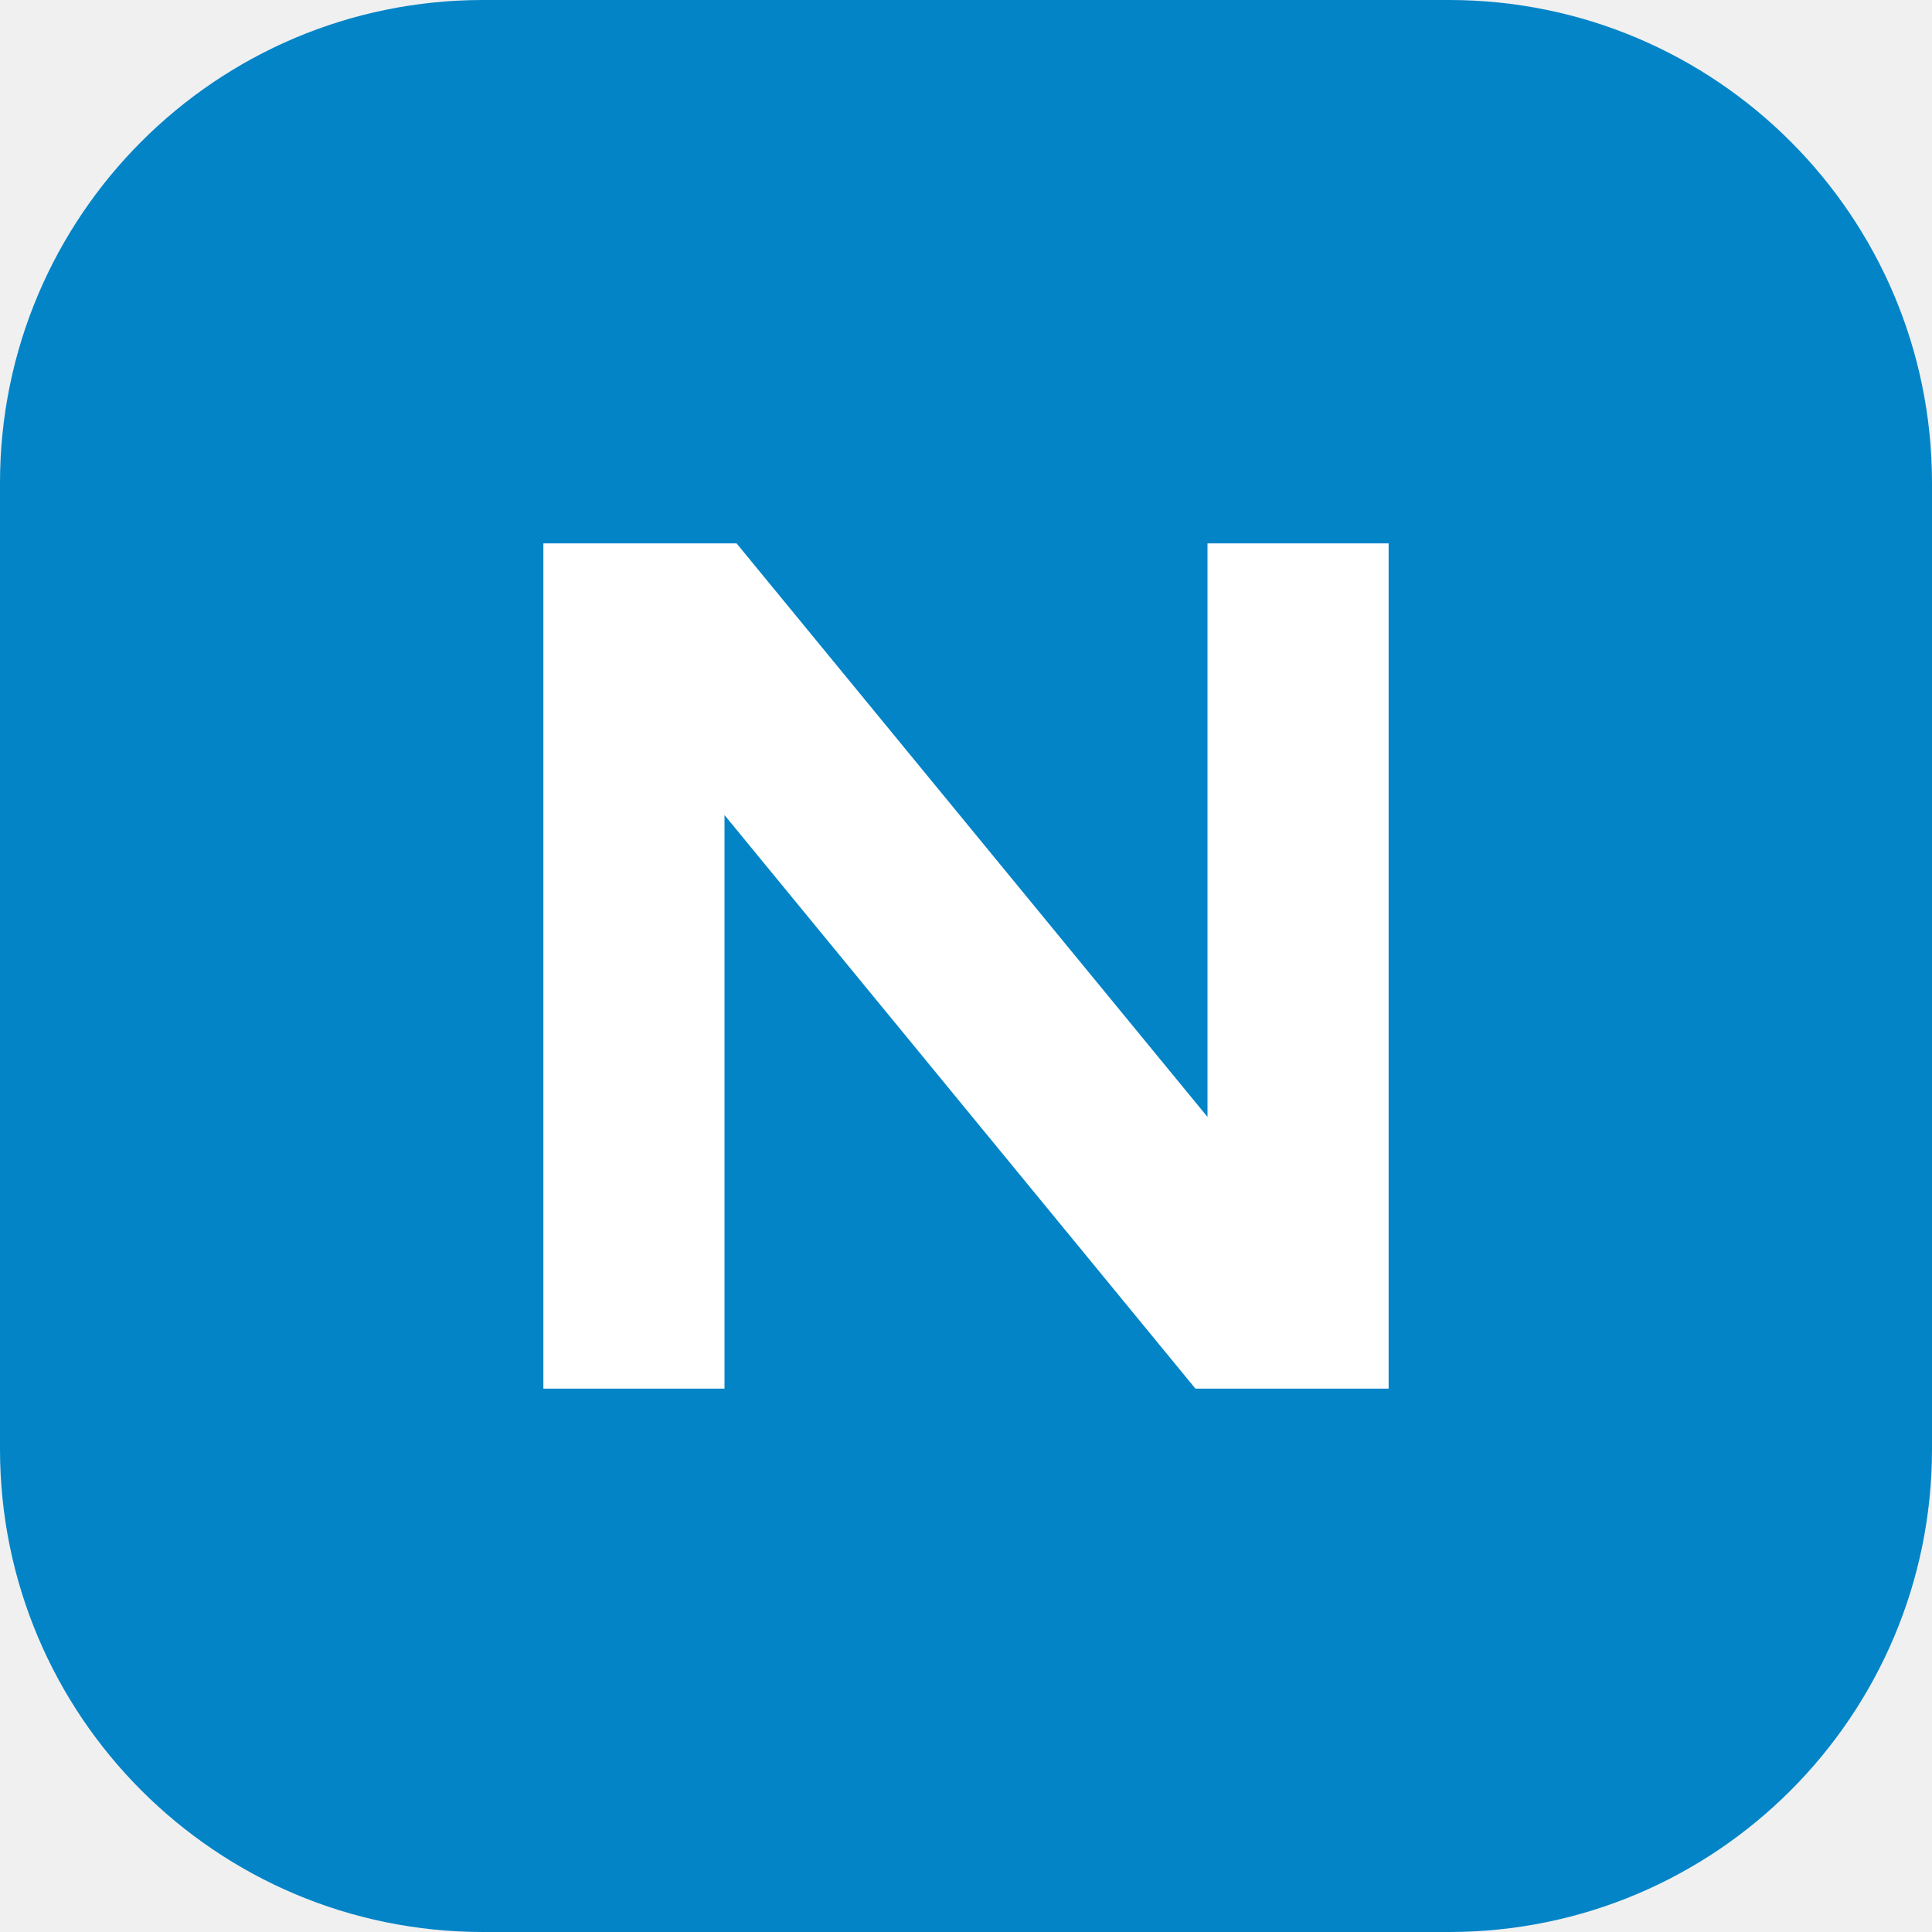
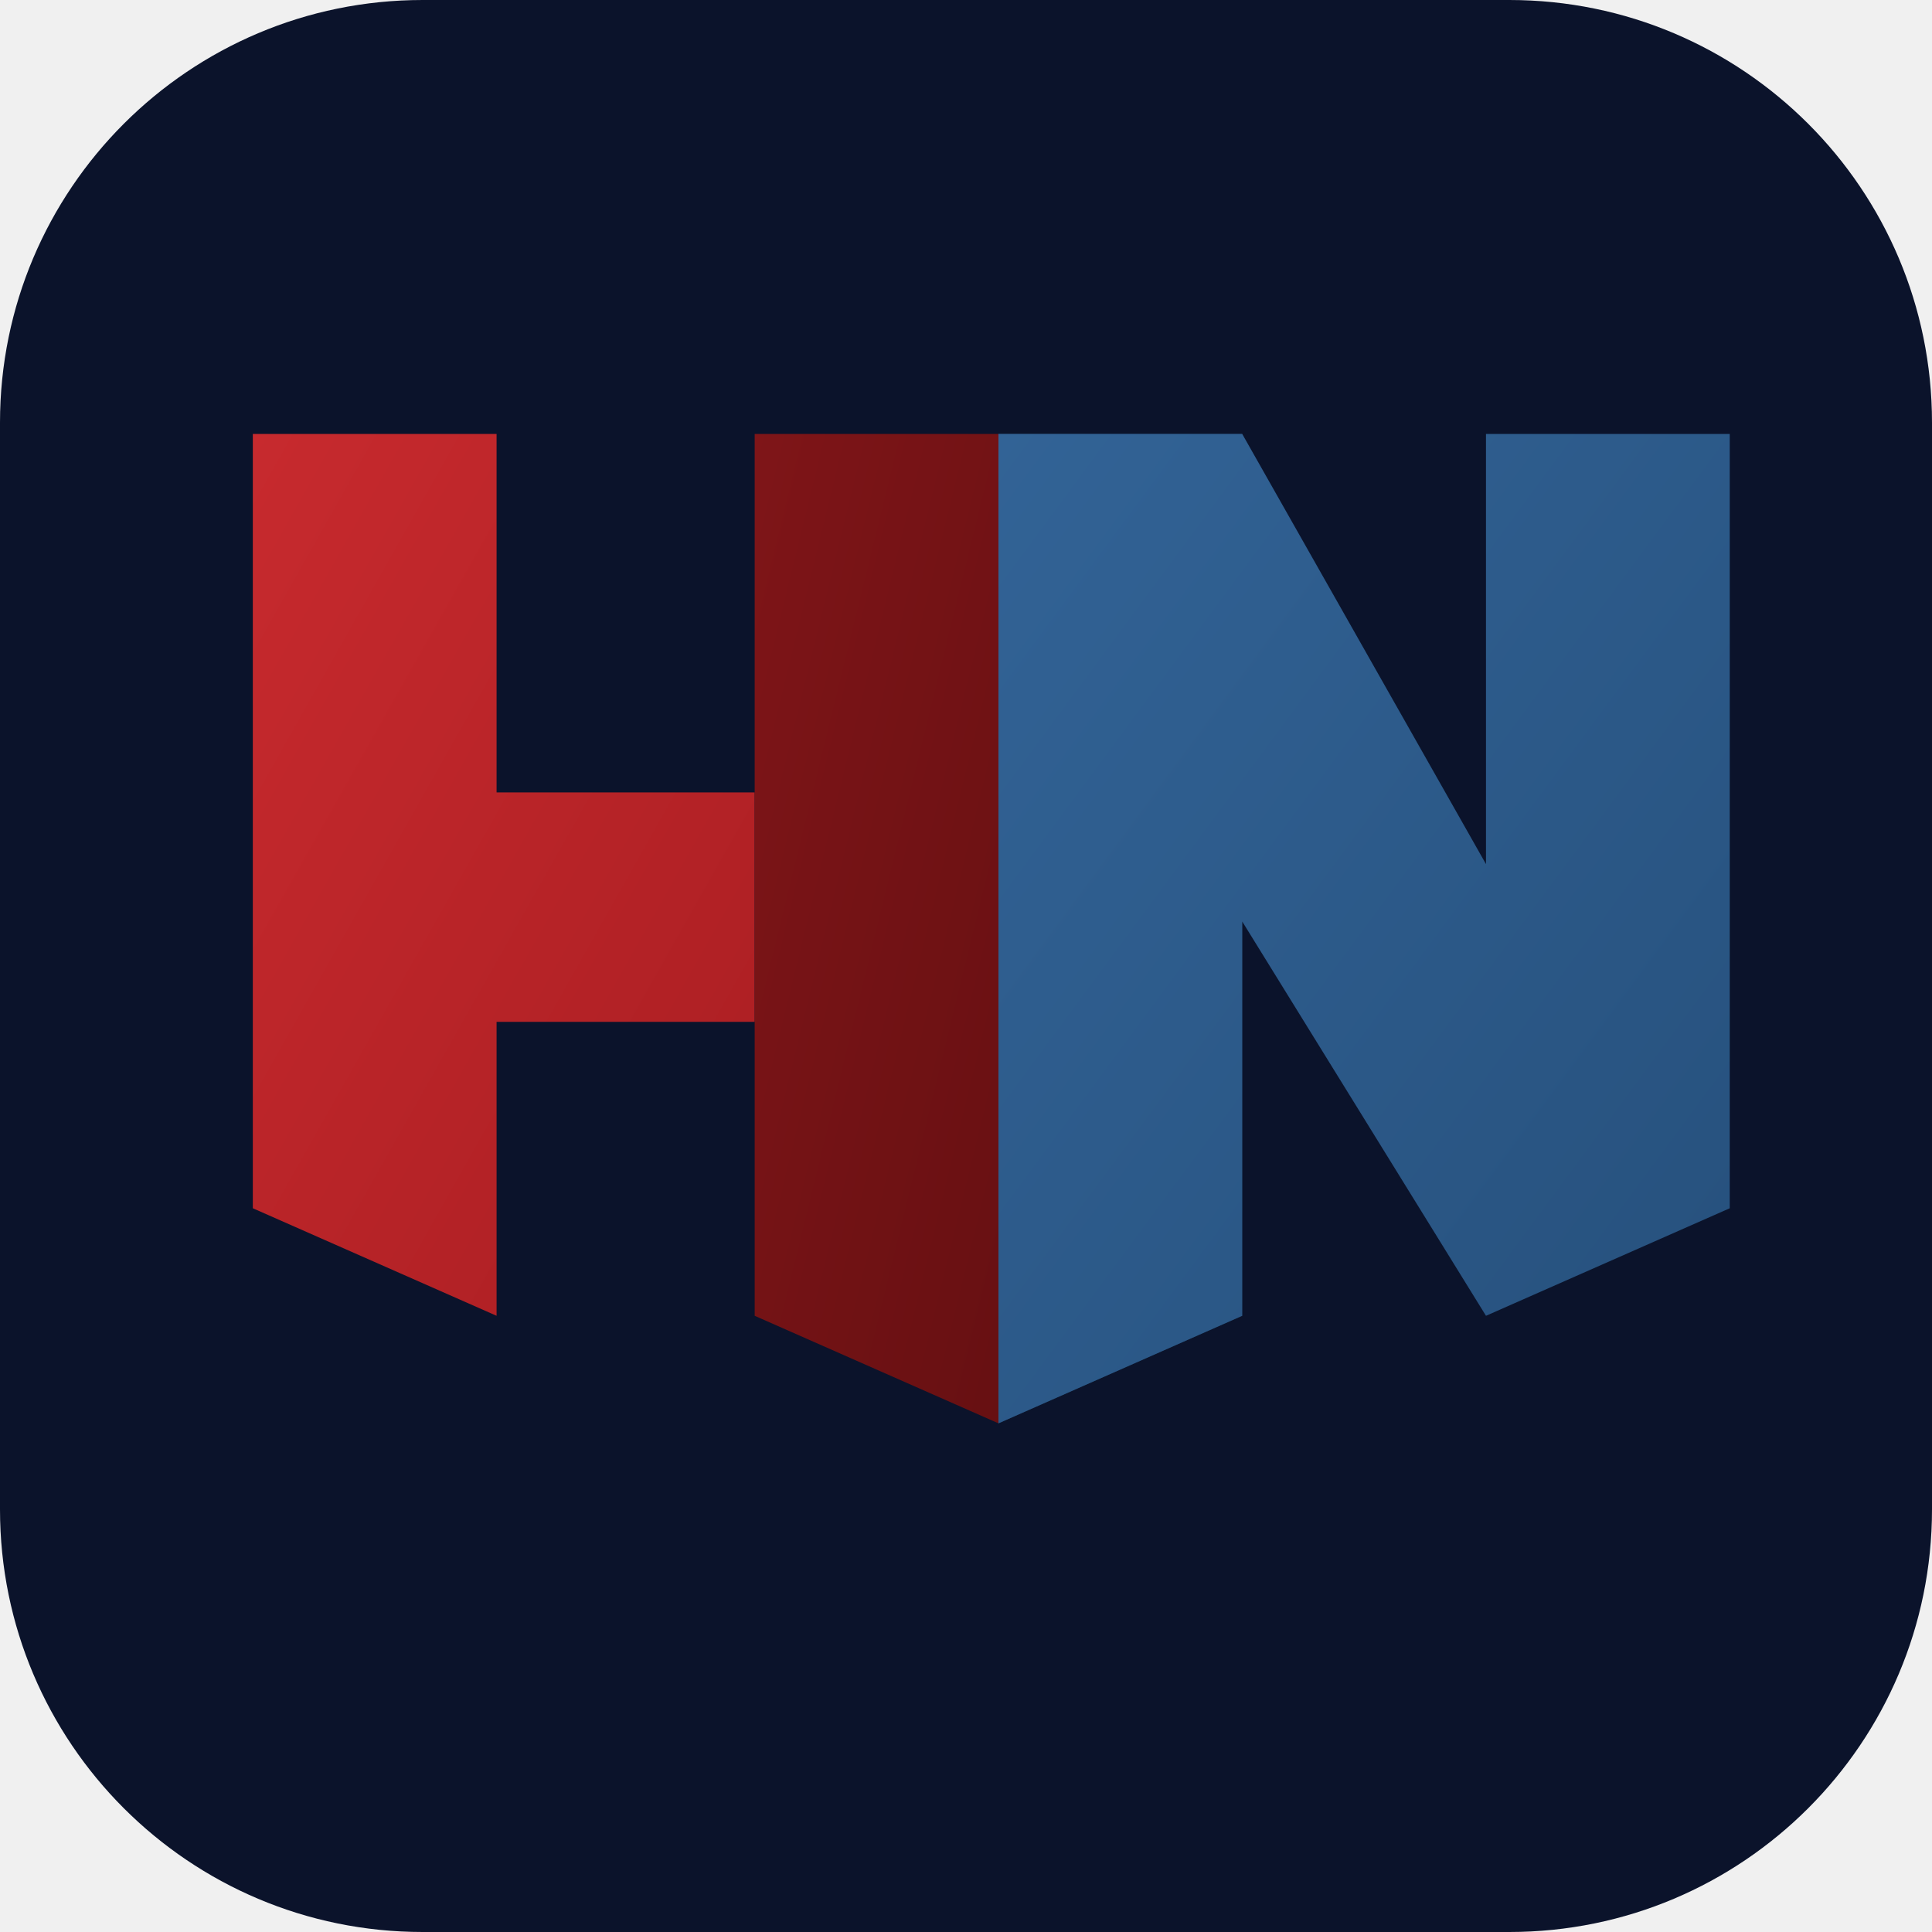
- <svg xmlns="http://www.w3.org/2000/svg" viewBox="0 0 32 32" width="32" height="32">
-   <rect width="32" height="32" rx="8" fill="#0284c7" />
-   <path d="M9 23V9h3.2l7.8 9.5V9h3v14h-3.2L12 13.5V23H9z" fill="#ffffff" />
+ <svg xmlns="http://www.w3.org/2000/svg" viewBox="0 0 256 256" width="256" height="256">
+   <defs>
+     <linearGradient id="fav-h-front" x1="0%" y1="0%" x2="100%" y2="100%">
+       <stop offset="0%" stop-color="#C72A2E" />
+       <stop offset="100%" stop-color="#AA1E22" />
+     </linearGradient>
+     <linearGradient id="fav-h-shadow" x1="0%" y1="0%" x2="100%" y2="100%">
+       <stop offset="0%" stop-color="#7F1518" />
+       <stop offset="100%" stop-color="#671012" />
+     </linearGradient>
+     <linearGradient id="fav-n-shadow" x1="0%" y1="0%" x2="100%" y2="100%">
+       <stop offset="0%" stop-color="#1A3B5C" />
+       <stop offset="100%" stop-color="#132D47" />
+     </linearGradient>
+     <linearGradient id="fav-n-front" x1="0%" y1="0%" x2="100%" y2="100%">
+       <stop offset="0%" stop-color="#326396" />
+       <stop offset="100%" stop-color="#26507C" />
+     </linearGradient>
+   </defs>
+   <rect width="256" height="256" rx="56" fill="#0B132B" />
+   <g transform="translate(24, 48) scale(0.95)">
+     <path d="M 10 10 L 44 10 L 44 60 L 80 60 L 80 92 L 44 92 L 44 133 L 10 118 Z" fill="url(#fav-h-front)" />
+     <path d="M 80 10 L 114 10 L 114 148 L 80 133 L 80 92 L 80 60 Z" fill="url(#fav-h-shadow)" />
+     <path d="M 114 10 L 148 10 L 148 133 L 114 148 Z" fill="url(#fav-n-shadow)" />
+     <path d="M 114 10 L 148 10 L 182 70 L 182 10 L 216 10 L 216 118 L 182 133 L 148 78 L 148 133 L 114 148 Z" fill="url(#fav-n-front)" />
+   </g>
</svg>
